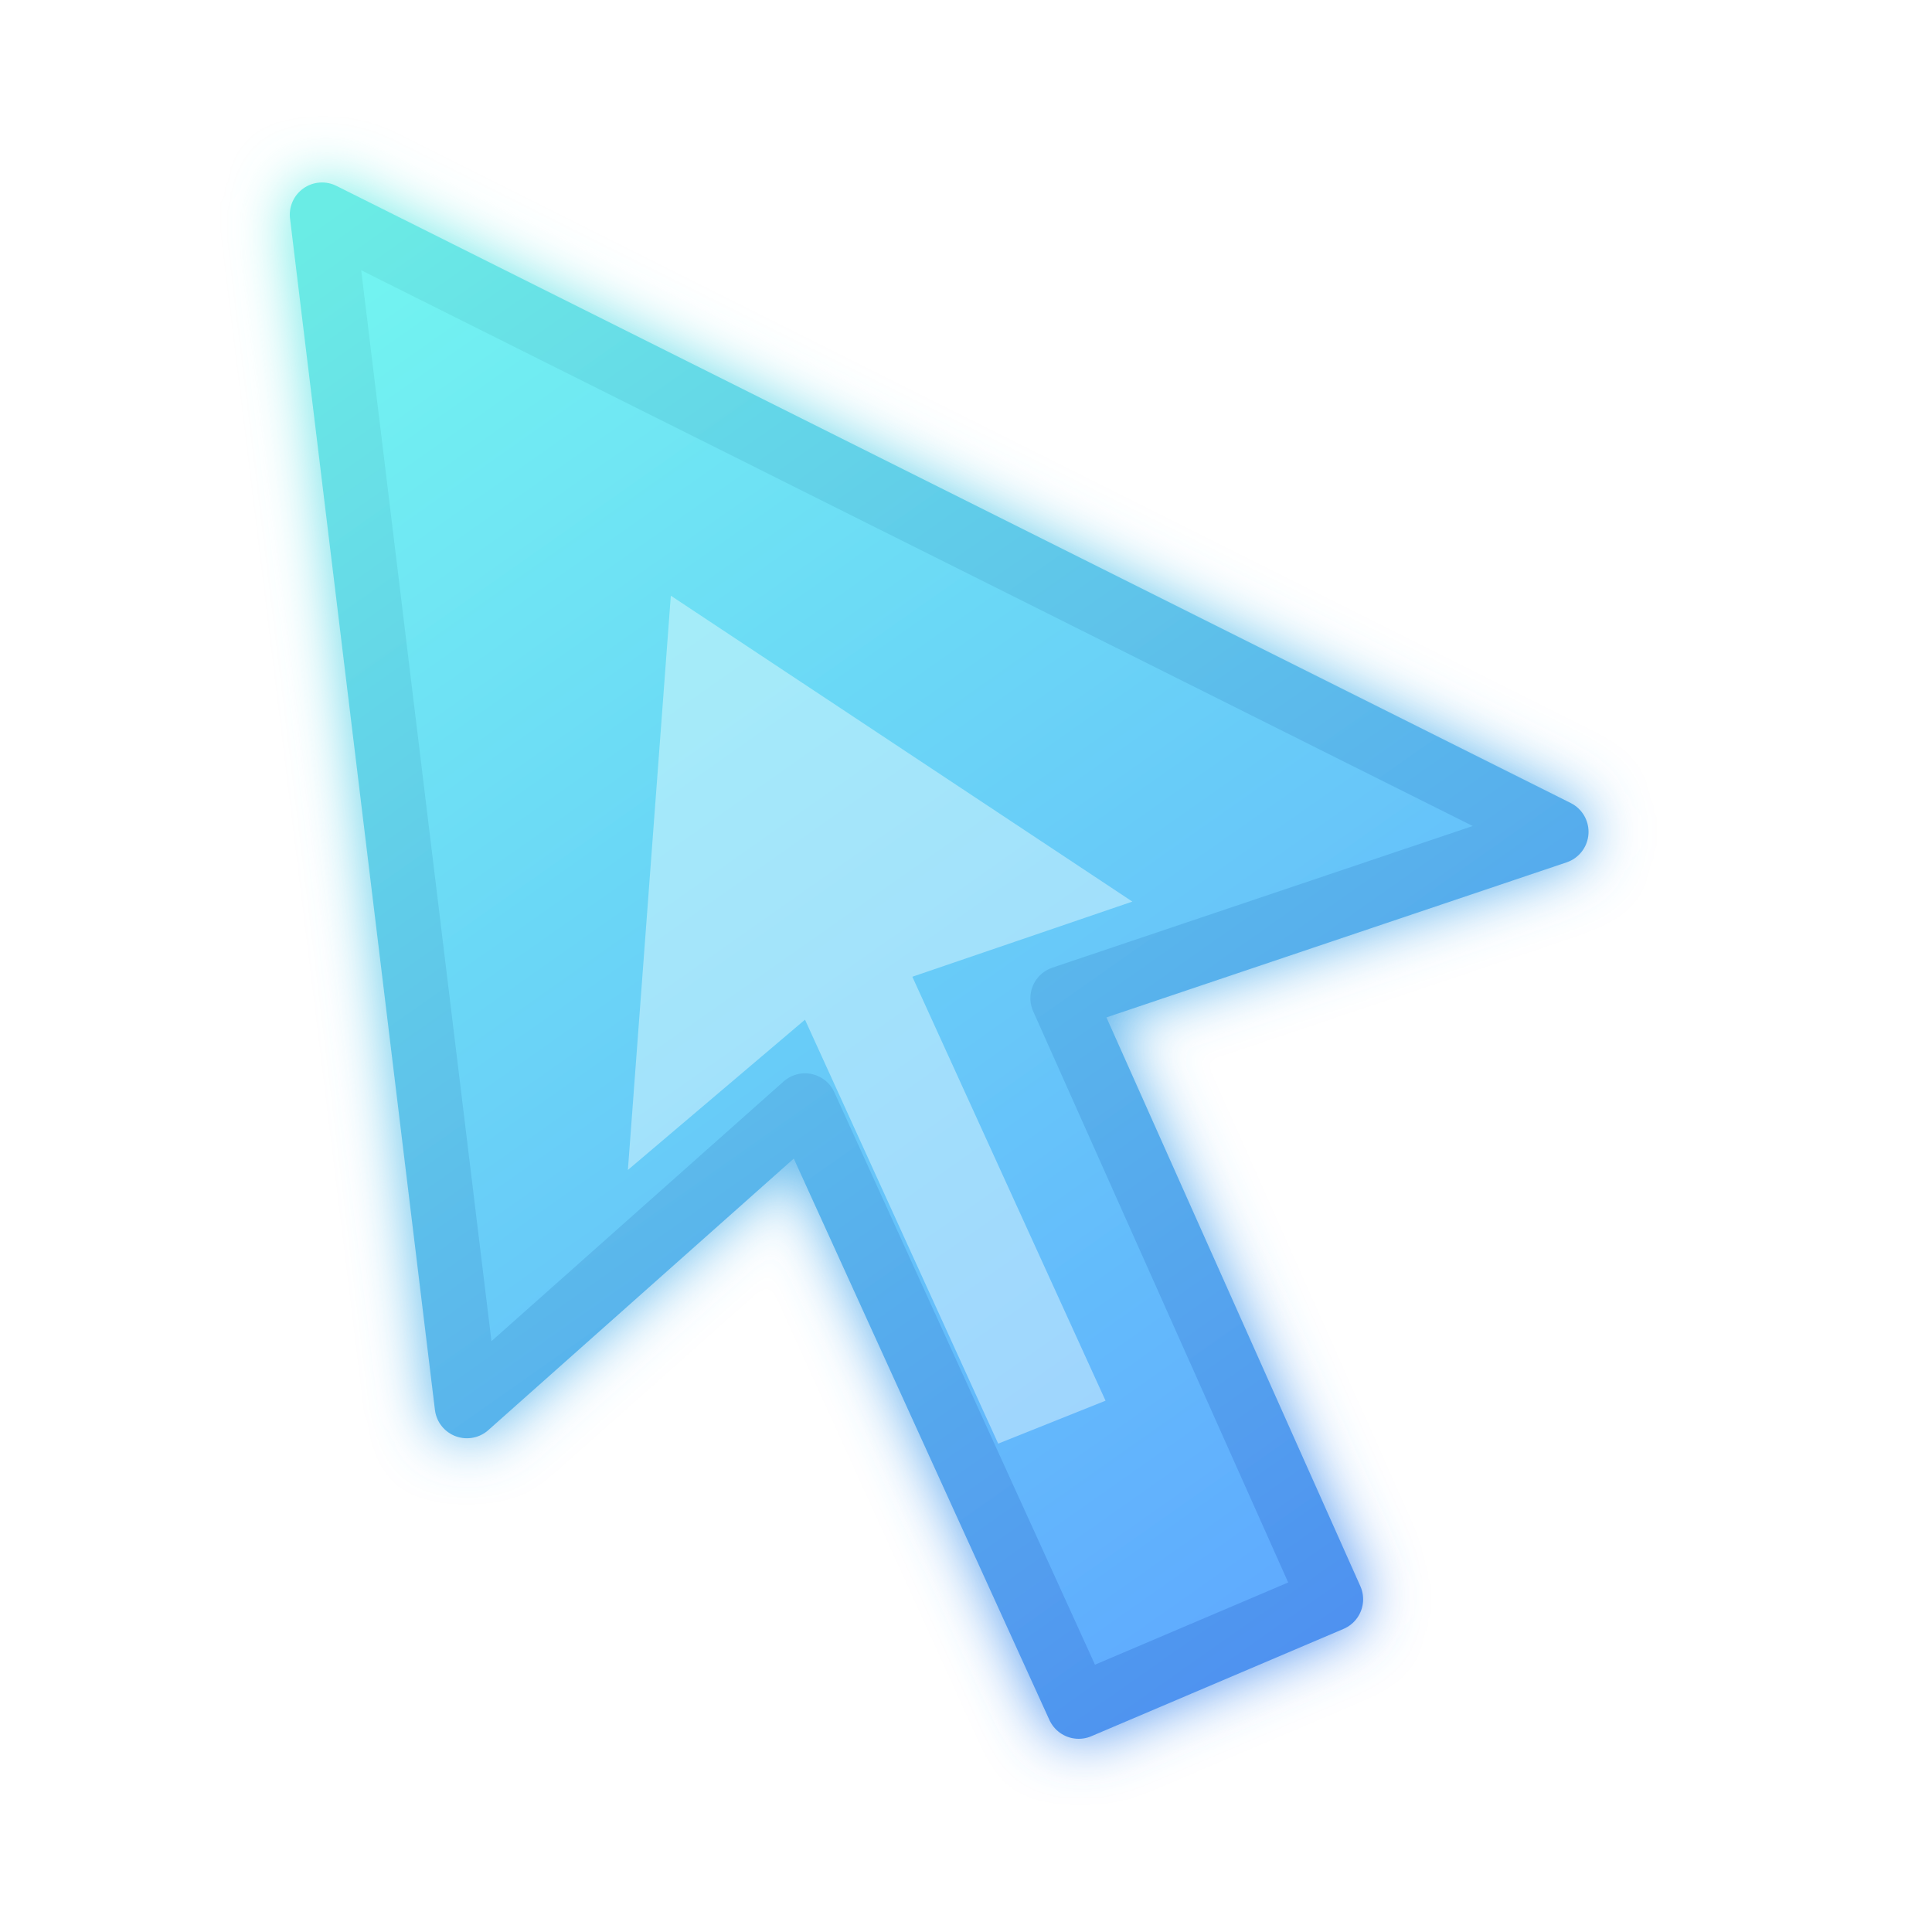
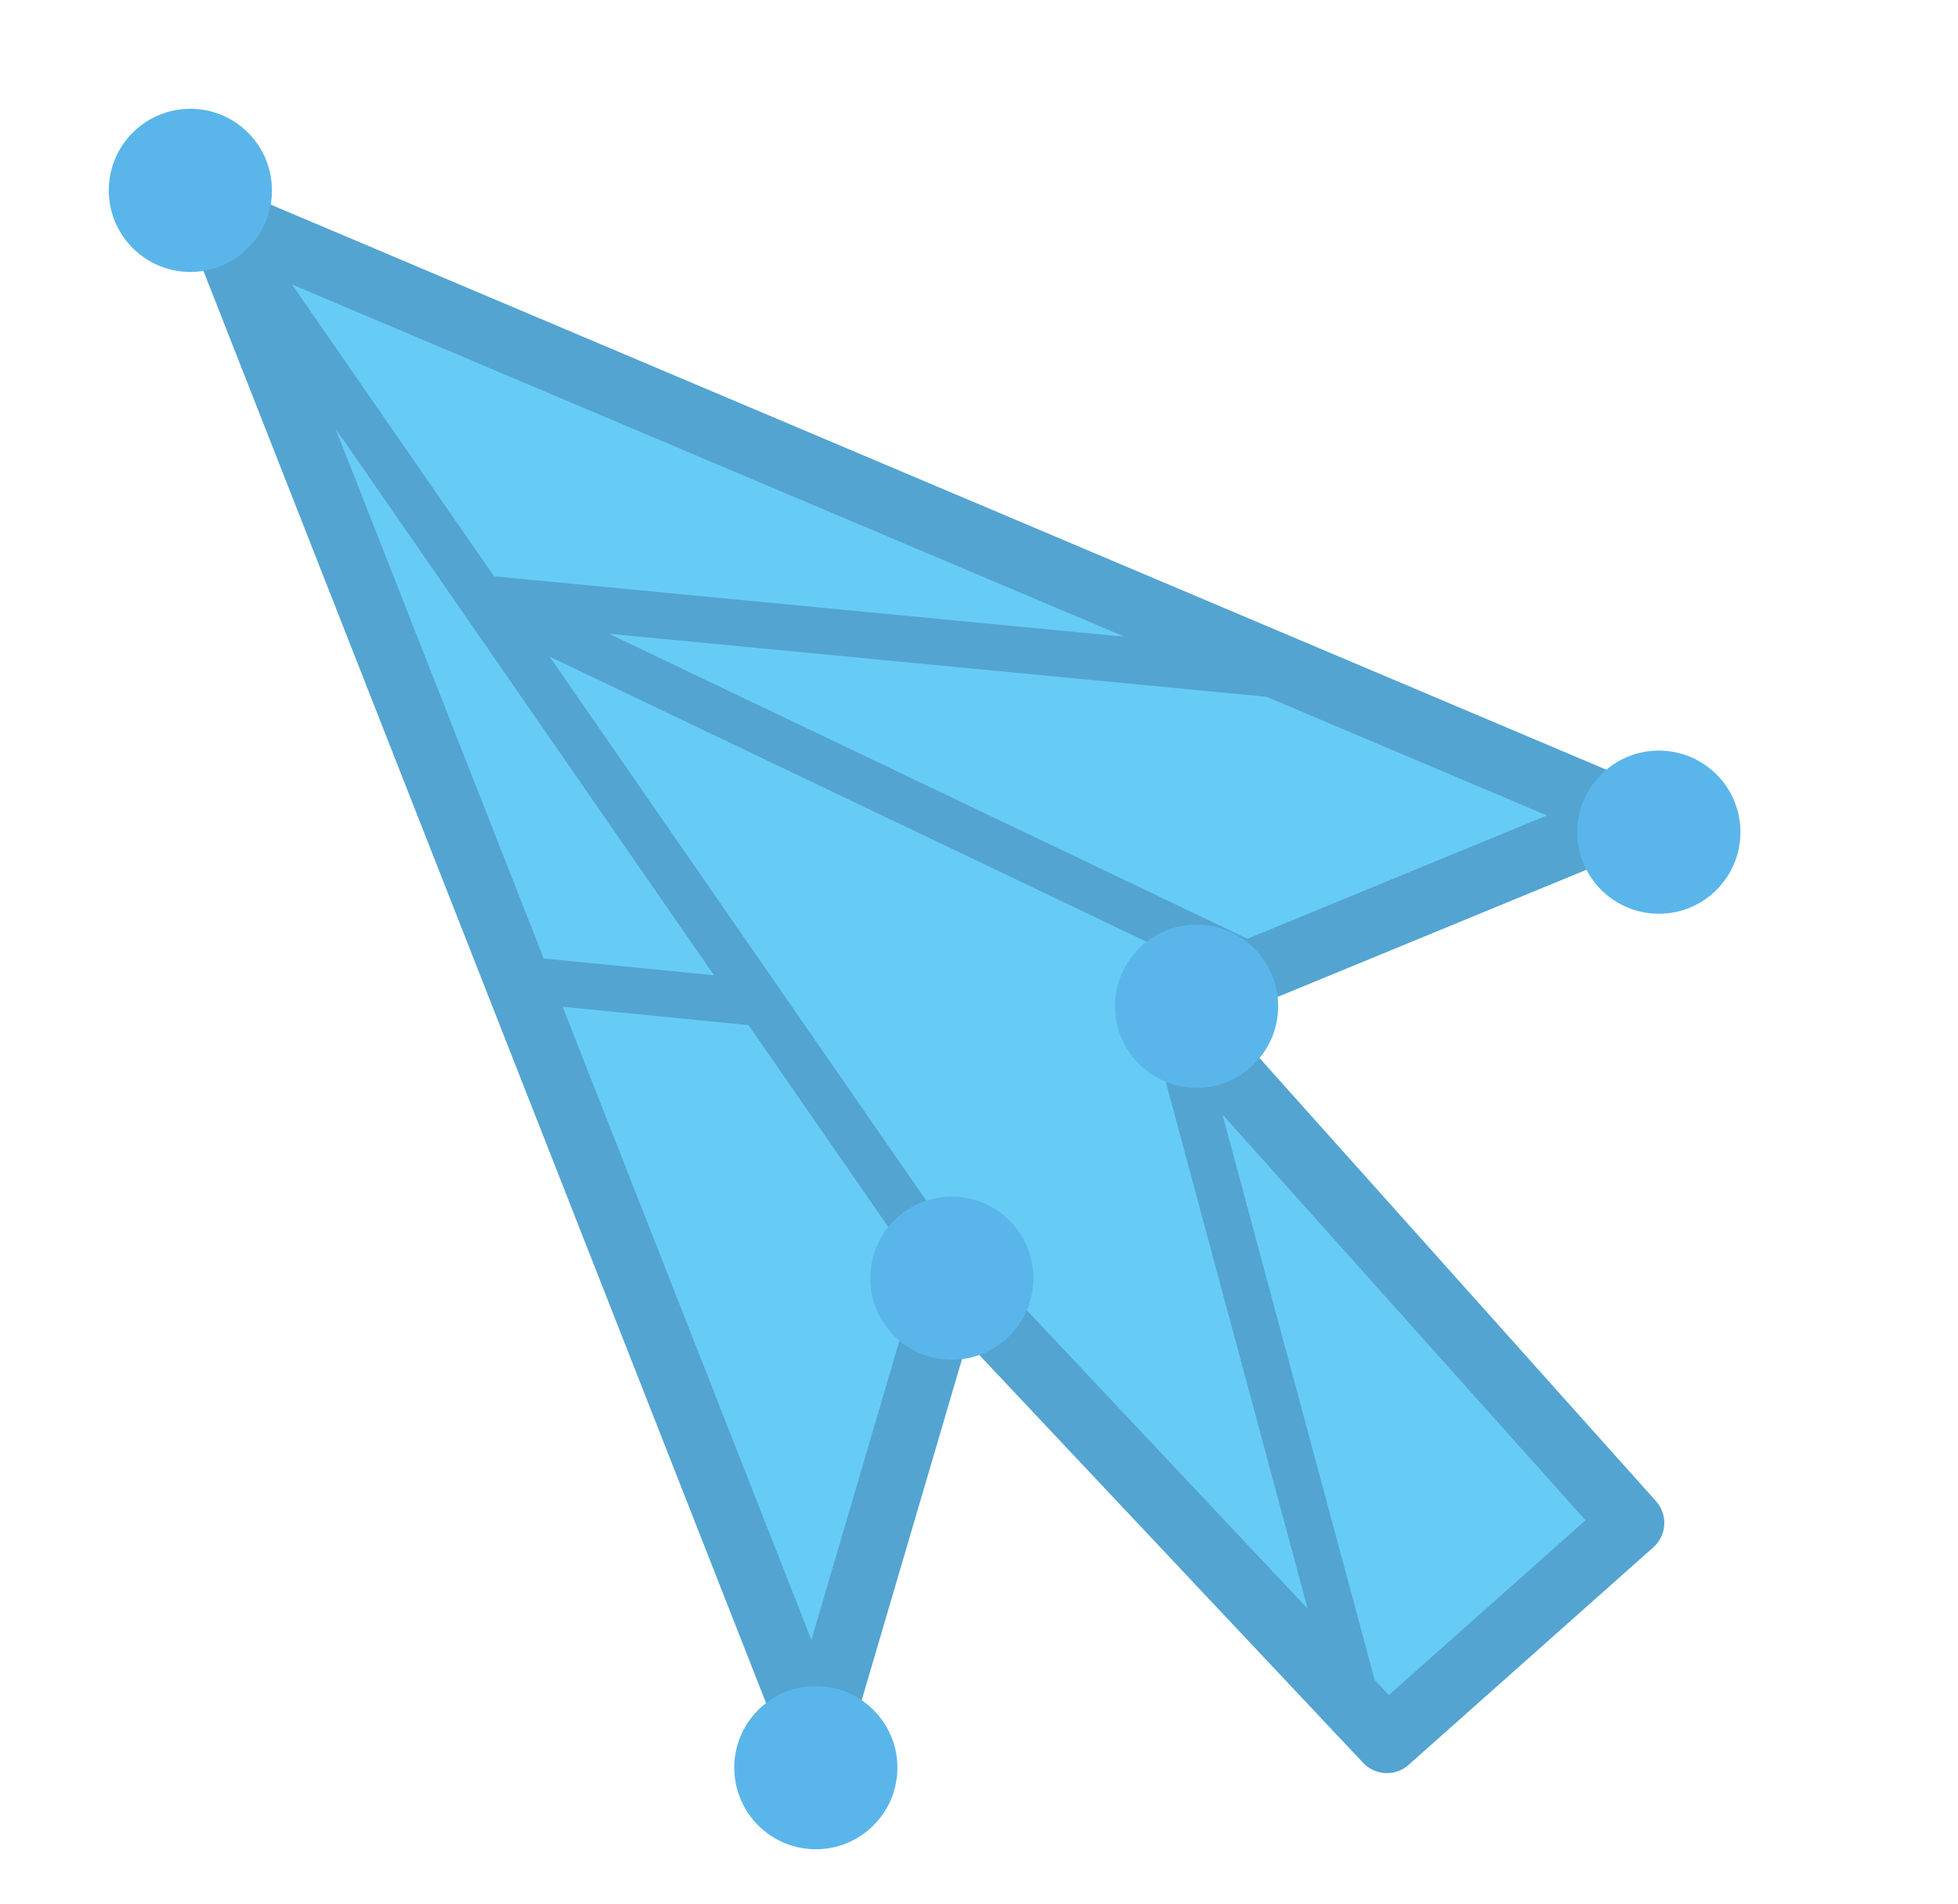
- <svg xmlns="http://www.w3.org/2000/svg" width="36" height="36" viewBox="0 0 36 36" fill="none">
-   <defs>
-     <linearGradient id="cursorFill" x1="6" y1="4" x2="25" y2="31" gradientUnits="userSpaceOnUse">
-       <stop stop-color="#73F7F0" />
-       <stop offset="1" stop-color="#5FA7FF" />
-     </linearGradient>
-     <linearGradient id="cursorStroke" x1="6" y1="4" x2="25" y2="31" gradientUnits="userSpaceOnUse">
-       <stop stop-color="#6BECE5" />
-       <stop offset="1" stop-color="#4E90F0" />
-     </linearGradient>
-     <filter id="glow" x="-50%" y="-50%" width="200%" height="200%">
-       <feGaussianBlur stdDeviation="0.55" result="blur" />
-       <feMerge>
-         <feMergeNode in="blur" />
-         <feMergeNode in="SourceGraphic" />
-       </feMerge>
-     </filter>
-   </defs>
-   <g filter="url(#glow)">
-     <path d="M6 4L29 15.5L19.8 18.6L24.8 29.8L20.1 31.8L15 20.6L8.7 26.2L6 4Z" fill="url(#cursorFill)" stroke="url(#cursorStroke)" stroke-width="1.2" stroke-linejoin="round" />
-     <path d="M12.5 11.1L21.1 16.8L17 18.2L20.6 26.1L18.6 26.9L15 19L11.7 21.8L12.5 11.1Z" fill="#F4FFFE" fill-opacity="0.42" />
-   </g>
+ <svg xmlns="http://www.w3.org/2000/svg" width="36" height="35" viewBox="0 0 36 35" fill="none">
+   <path d="M4 4L30 15L21.5 18.5L30 28L25.5 32L17.5 23.5L15 32L4 4Z" fill="#67CCF5" />
+   <path d="M4 4L30 15L21.5 18.5L30 28L25.5 32L17.5 23.5L15 32L4 4Z" stroke="#53A4D1" stroke-width="1.2" stroke-linejoin="round" />
+   <path d="M4 4L17.5 23.5M24.5 12.5L8.846 11L16.173 14.5L23.5 18M9.5 18L11.75 18.222L14 18.444M21.5 18.5L25 31.5" stroke="#53A4D1" stroke-width="0.85" />
+   <path d="M3.5 5C4.328 5 5 4.328 5 3.5C5 2.672 4.328 2 3.5 2C2.672 2 2 2.672 2 3.5C2 4.328 2.672 5 3.5 5Z" fill="#5AB6EA" />
+   <path d="M15 34C15.828 34 16.5 33.328 16.5 32.5C16.5 31.672 15.828 31 15 31C14.172 31 13.5 31.672 13.5 32.5C13.5 33.328 14.172 34 15 34Z" fill="#5AB6EA" />
+   <path d="M17.5 25C18.328 25 19 24.328 19 23.5C19 22.672 18.328 22 17.5 22C16.672 22 16 22.672 16 23.5C16 24.328 16.672 25 17.5 25Z" fill="#5AB6EA" />
+   <path d="M22 20C22.828 20 23.5 19.328 23.5 18.5C23.5 17.672 22.828 17 22 17C21.172 17 20.5 17.672 20.5 18.5C20.5 19.328 21.172 20 22 20Z" fill="#5AB6EA" />
+   <path d="M30.5 16.8C31.328 16.8 32 16.128 32 15.3C32 14.472 31.328 13.8 30.5 13.8C29.672 13.8 29 14.472 29 15.3C29 16.128 29.672 16.8 30.5 16.8Z" fill="#5AB6EA" />
</svg>
